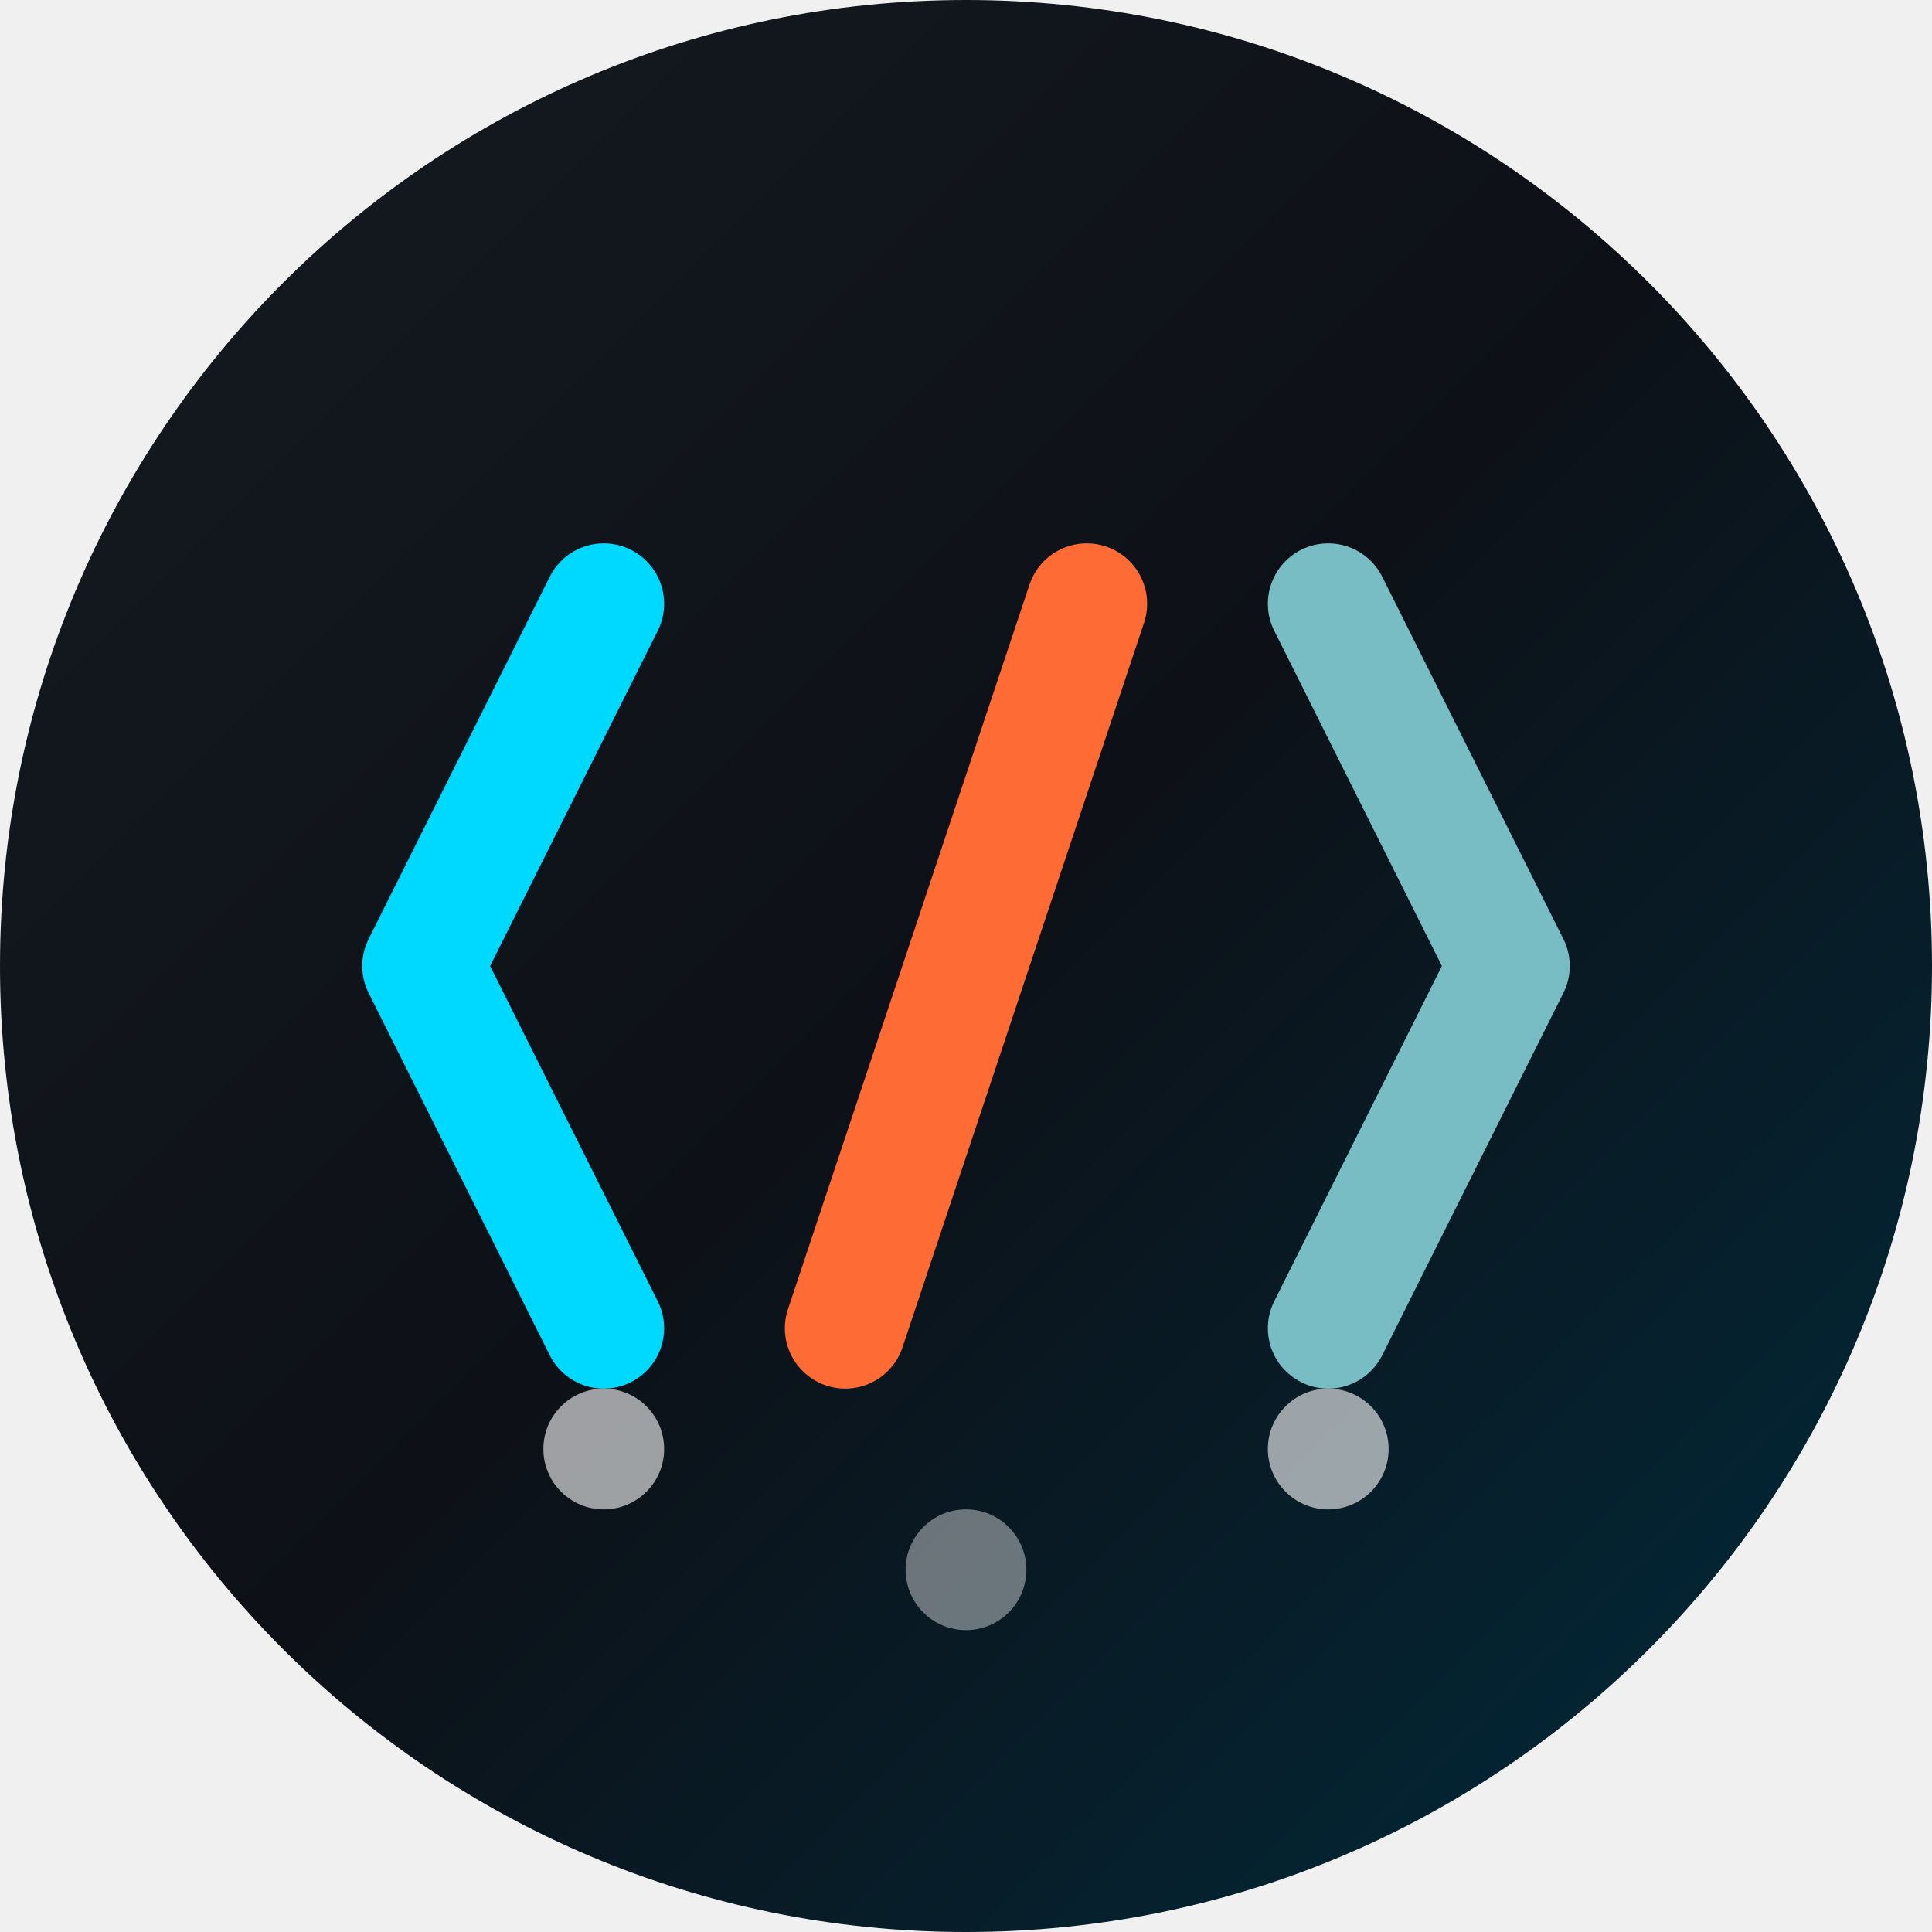
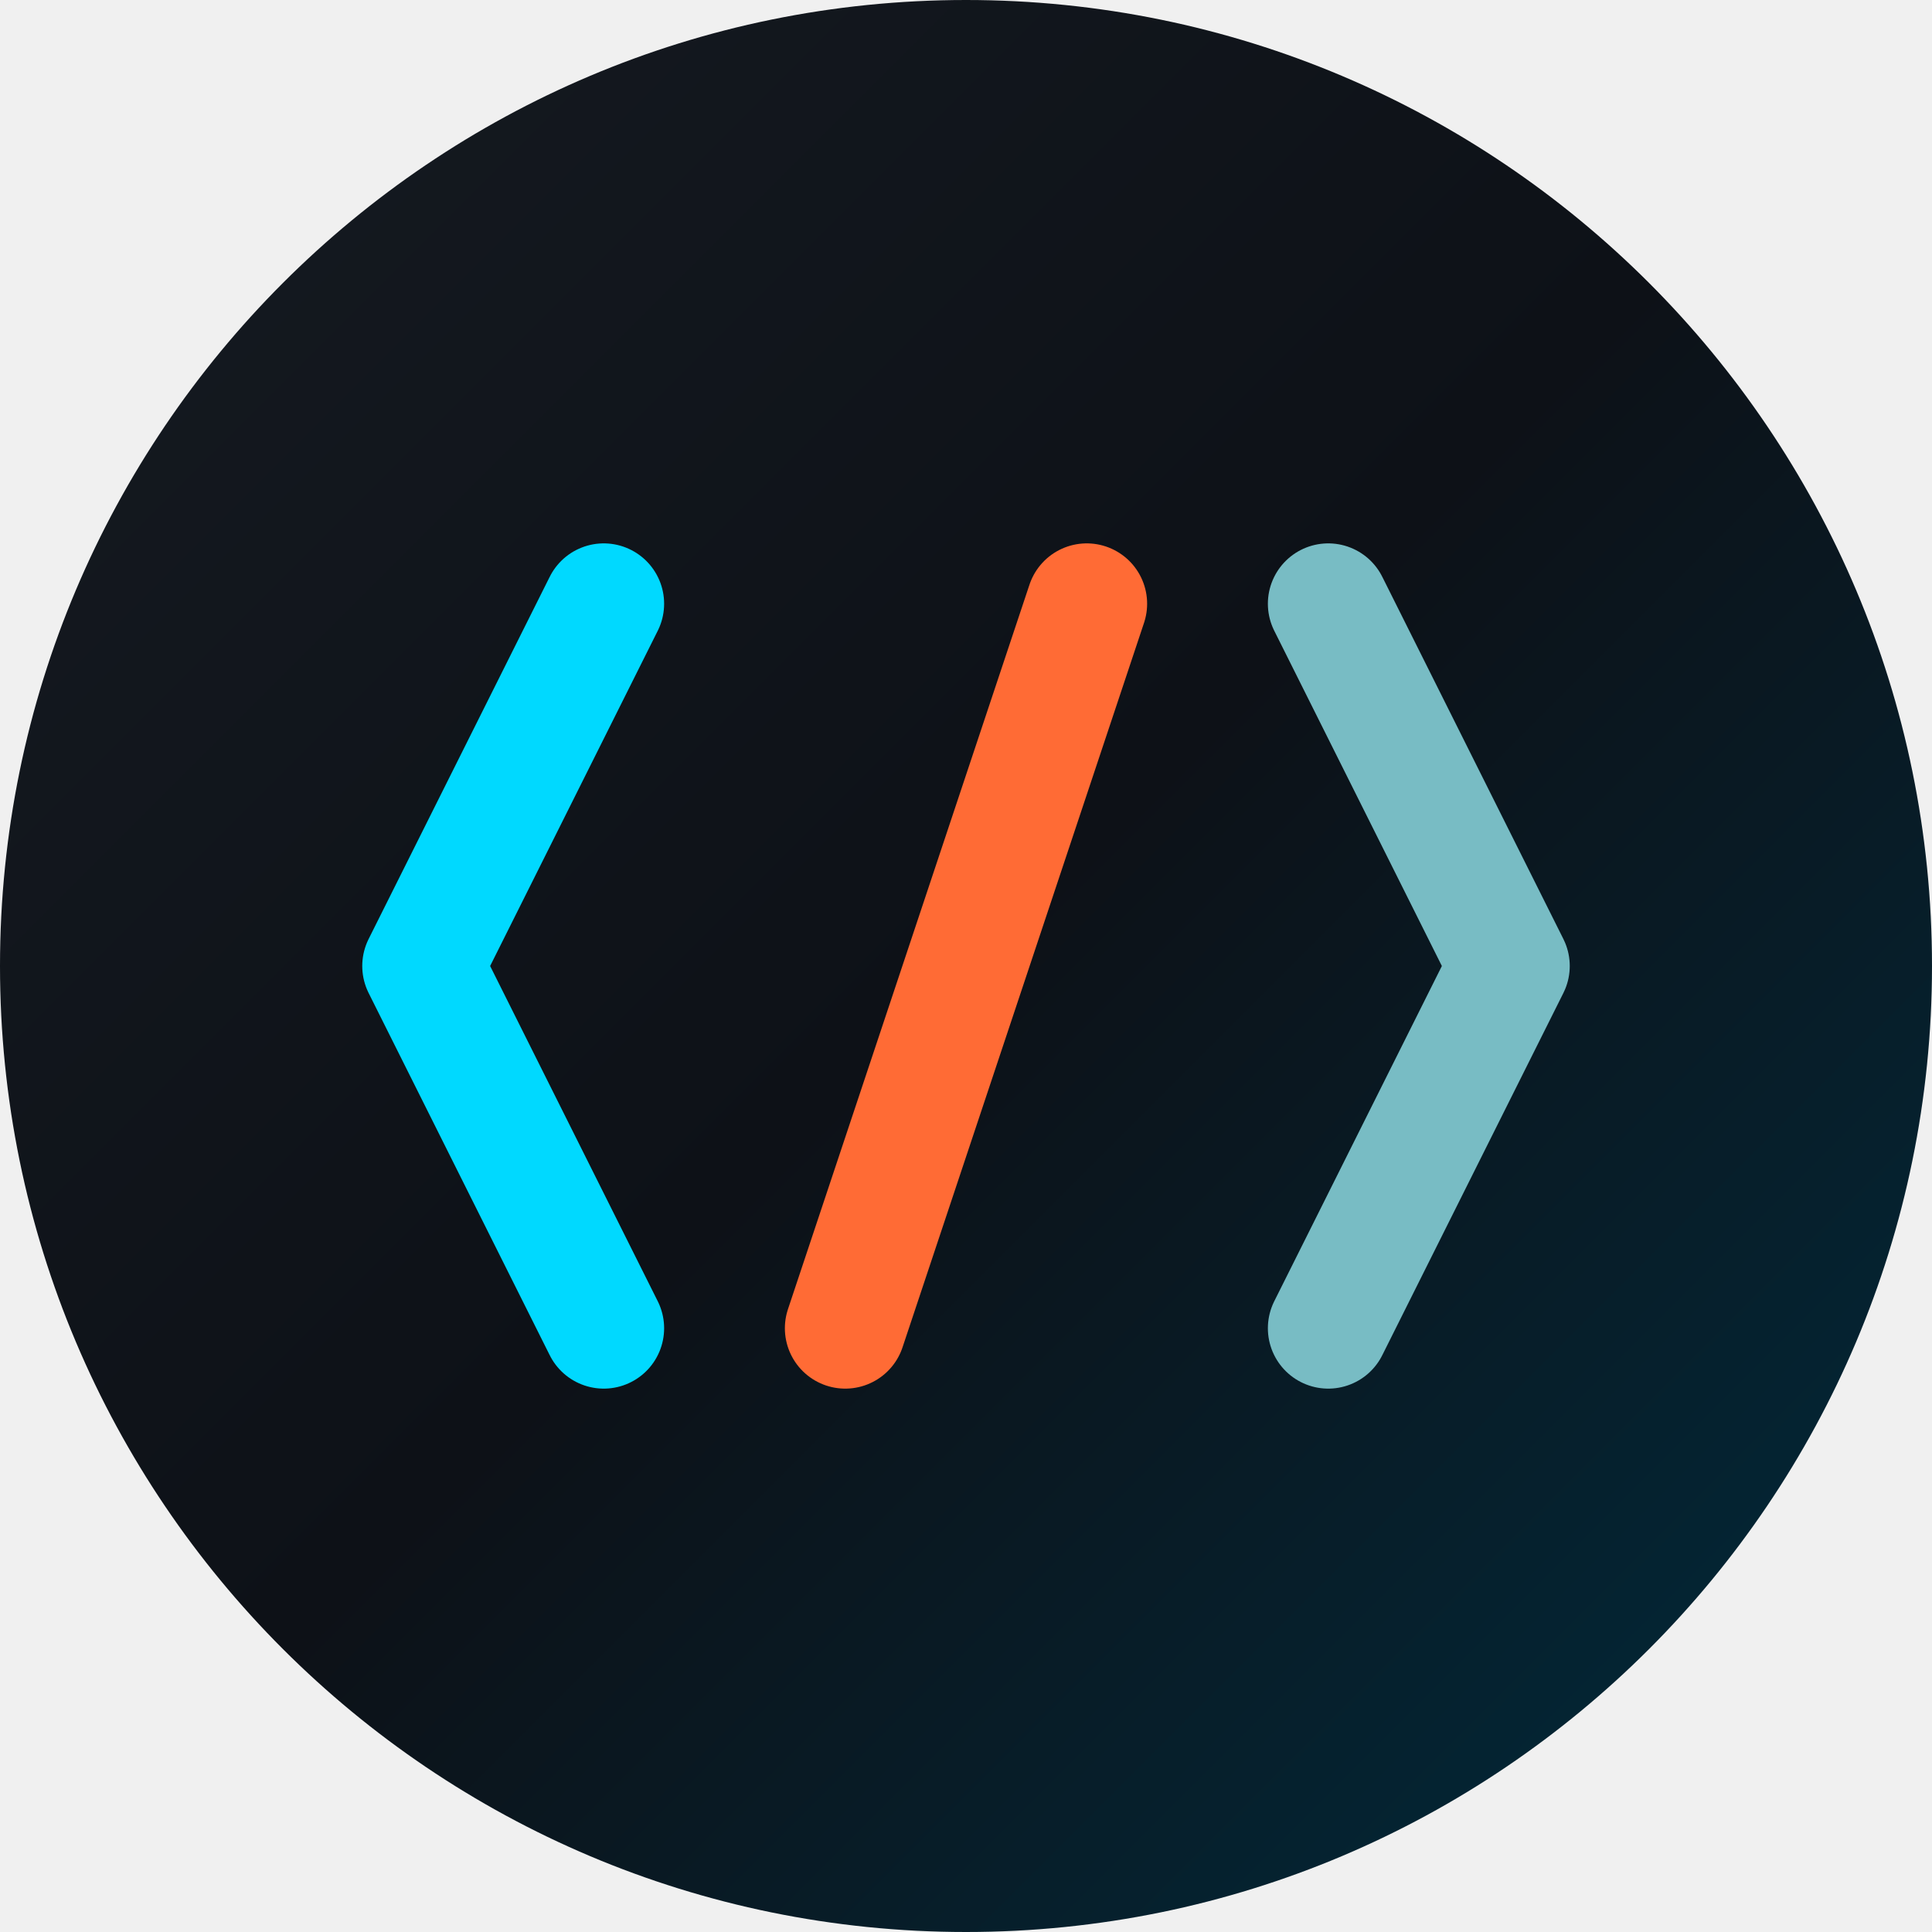
<svg xmlns="http://www.w3.org/2000/svg" width="32" height="32" viewBox="0 0 32 32" fill="none">
  <circle cx="16" cy="16" r="16" fill="url(#backgroundGradient)" />
  <g transform="translate(6, 8)">
    <path d="M4 2L1 8L4 14" stroke="#00D9FF" stroke-width="2" fill="none" stroke-linecap="round" stroke-linejoin="round" />
    <path d="M8 14L12 2" stroke="#FF6B35" stroke-width="2" fill="none" stroke-linecap="round" />
    <path d="M16 2L19 8L16 14" stroke="#78BCC4" stroke-width="2" fill="none" stroke-linecap="round" stroke-linejoin="round" />
  </g>
-   <circle cx="10" cy="24" r="1" fill="#FFFFFF" opacity="0.6" />
-   <circle cx="16" cy="26" r="1" fill="#FFFFFF" opacity="0.4" />
-   <circle cx="22" cy="24" r="1" fill="#FFFFFF" opacity="0.6" />
  <defs>
    <linearGradient id="backgroundGradient" x1="0%" y1="0%" x2="100%" y2="100%">
      <stop offset="0%" style="stop-color:#161B22;stop-opacity:1" />
      <stop offset="50%" style="stop-color:#0D1117;stop-opacity:1" />
      <stop offset="100%" style="stop-color:#002C3E;stop-opacity:1" />
    </linearGradient>
  </defs>
</svg>
